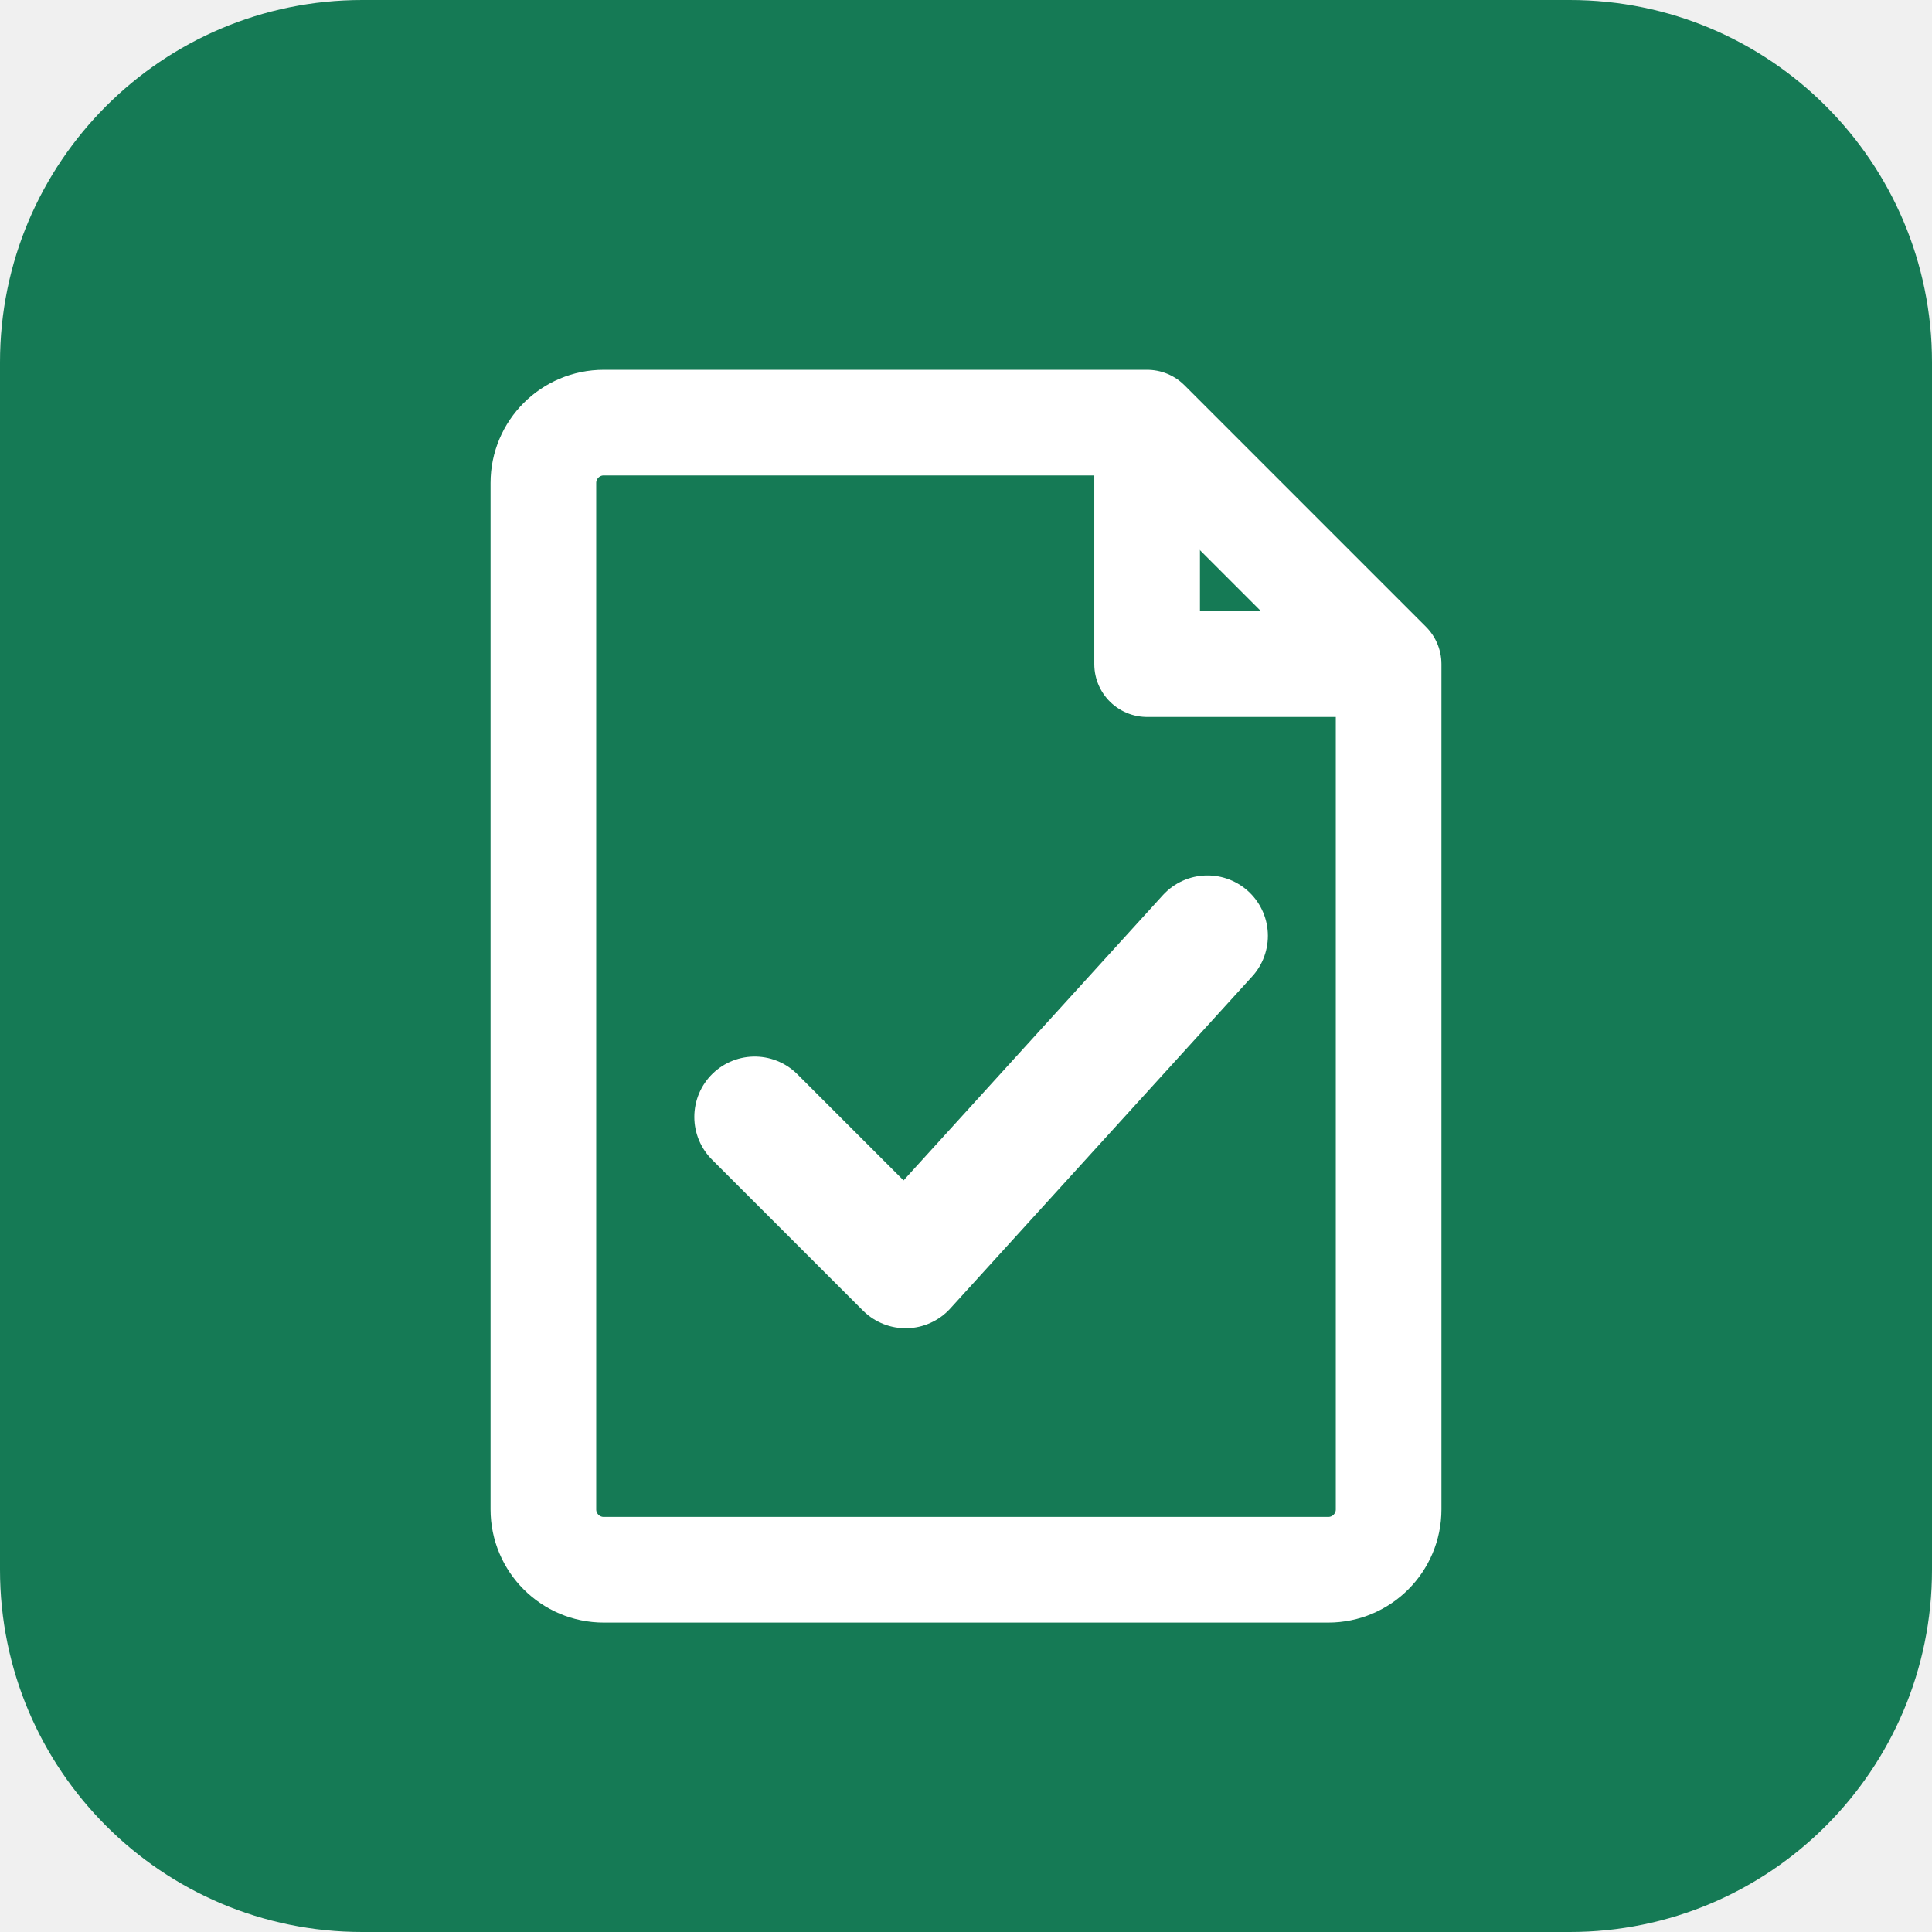
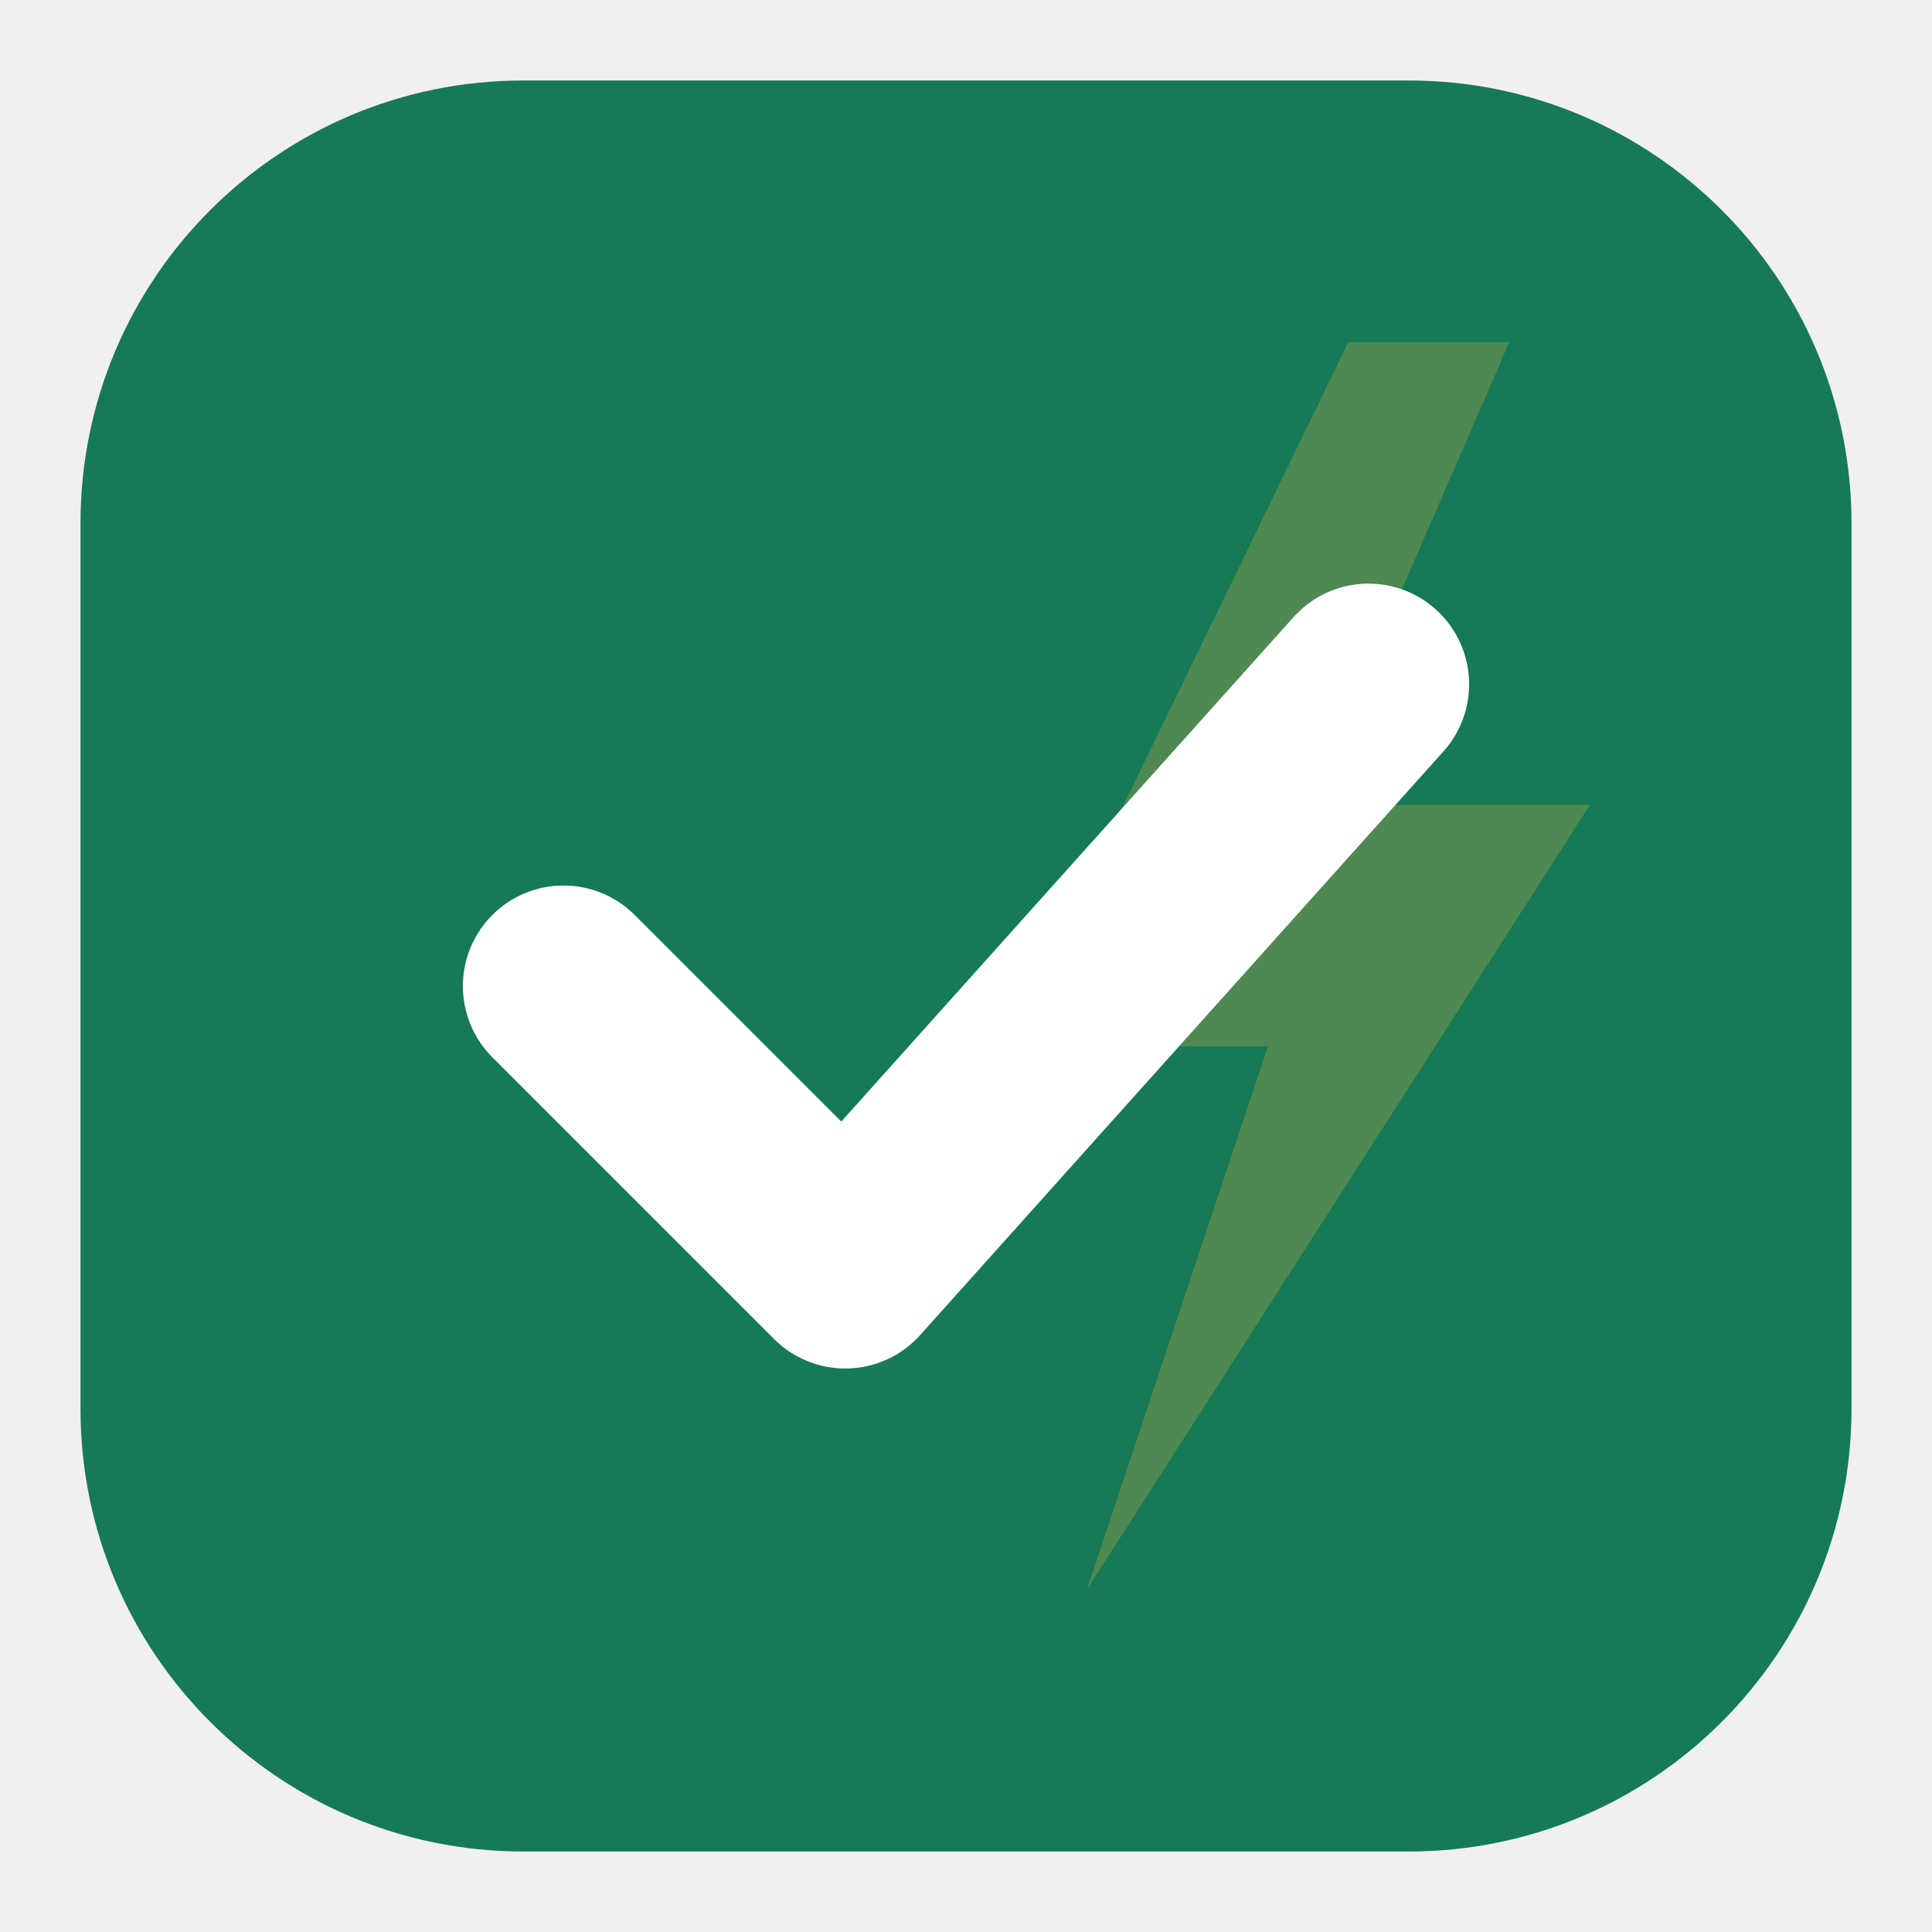
- <svg xmlns="http://www.w3.org/2000/svg" viewBox="0 0 64 64">
-   <rect width="64" height="64" rx="12" fill="#157A55" />
-   <path d="M20 14h18l8 8v28a2 2 0 0 1-2 2H20a2 2 0 0 1-2-2V16a2 2 0 0 1 2-2z" fill="none" stroke="#ffffff" stroke-width="3.5" stroke-linejoin="round" />
-   <path d="M38 14v8h8" fill="none" stroke="#ffffff" stroke-width="3.5" stroke-linejoin="round" />
-   <path d="M25 37l5 5 10-11" fill="none" stroke="#ffffff" stroke-width="4" stroke-linecap="round" stroke-linejoin="round" />
+ <svg xmlns="http://www.w3.org/2000/svg" viewBox="0 0 48 48">
+   <rect x="2" y="2" width="44" height="44" rx="11" fill="#157A55" />
+   <path d="M33.5 8.5 25 26h6.5L27 39.5 39.5 20h-7l5-11.5z" fill="#F5B841" opacity="0.25" />
+   <path d="M14 24.5l7 7L34 17" fill="none" stroke="#ffffff" stroke-width="5" stroke-linecap="round" stroke-linejoin="round" />
</svg>
